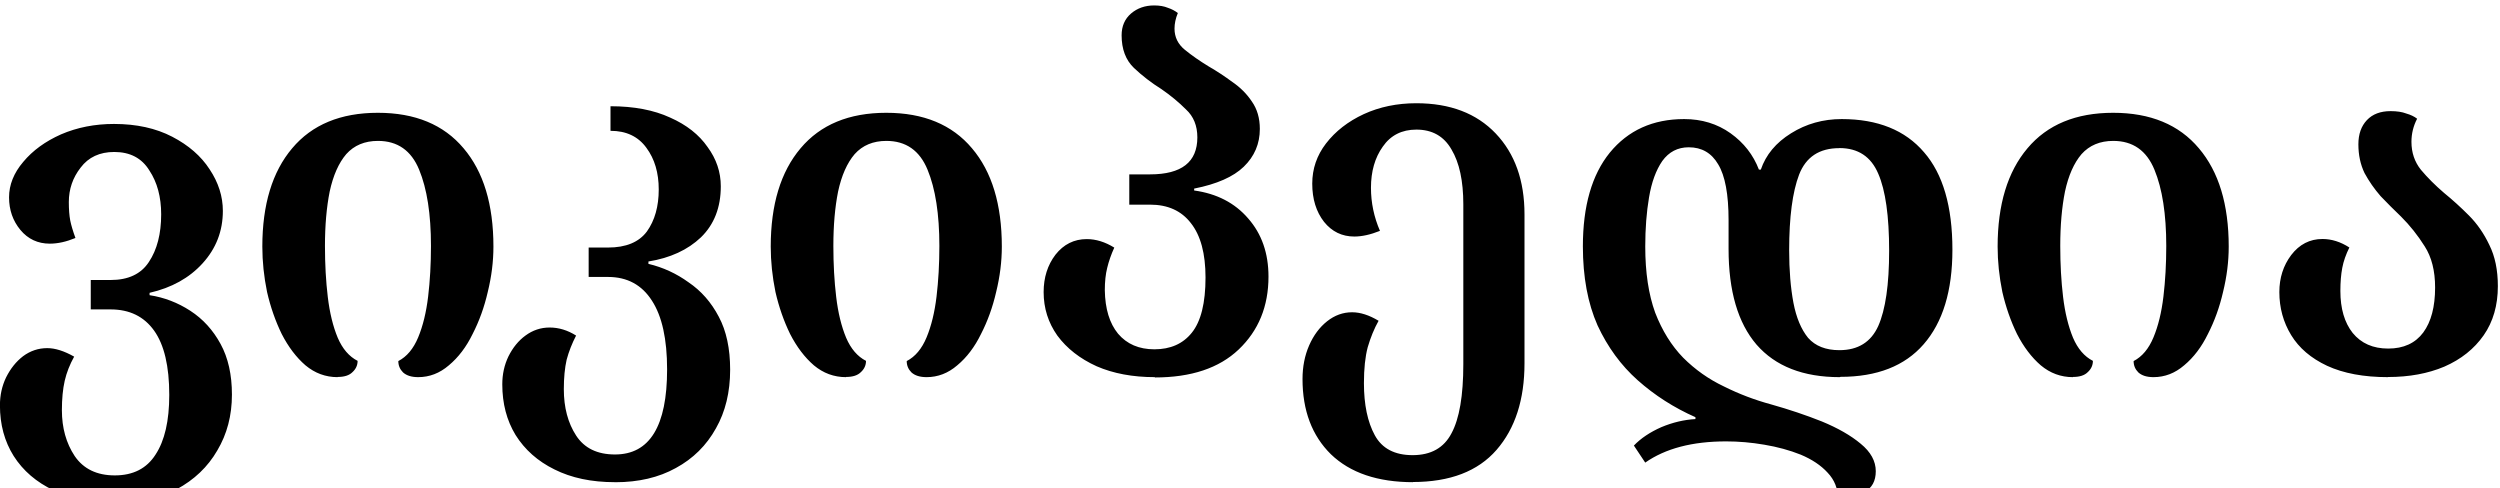
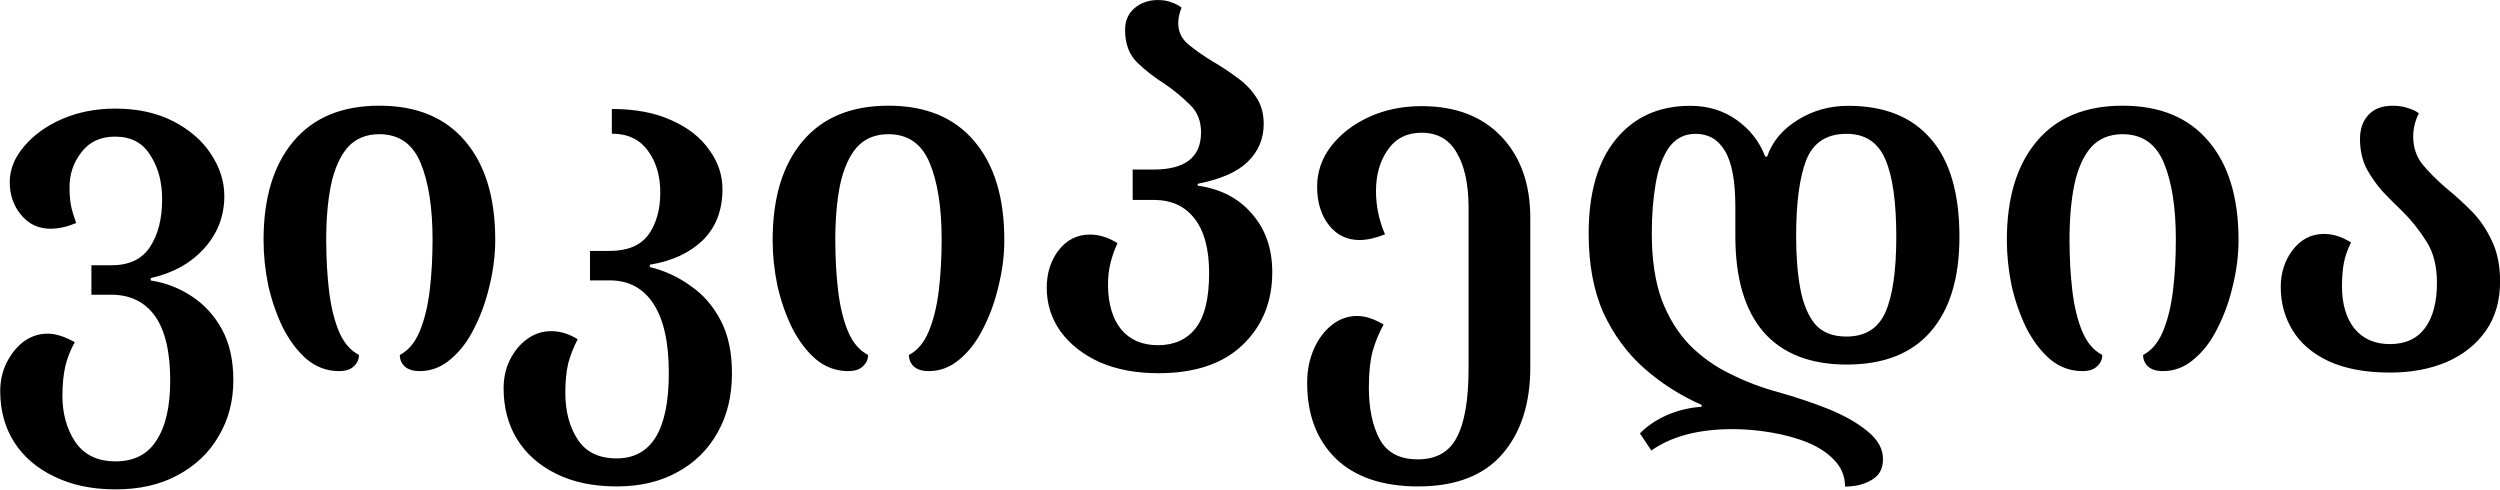
- <svg xmlns="http://www.w3.org/2000/svg" viewBox="0 0 119 23.2">
+ <svg xmlns="http://www.w3.org/2000/svg" viewBox="0 0 118.58 23.209">
  <g stroke-width=".563" aria-label="ვიკიპედია">
-     <path d="M5.47 23.952q-1.67 0-2.91-.608-1.24-.586-1.91-1.64-.653-1.04-.653-2.41 0-.721.293-1.33.315-.631.81-1.01.519-.383 1.15-.383.564 0 1.28.405-.314.563-.45 1.15-.134.586-.134 1.4 0 1.26.608 2.18.63.923 1.91.923 1.31 0 1.94-.991.653-.991.653-2.84 0-2.05-.721-3.06-.721-1.01-2.07-1.01H4.32v-1.4h.946q1.26 0 1.82-.856.586-.878.586-2.27 0-1.24-.563-2.09-.54-.878-1.67-.878-1.04 0-1.6.743-.563.72-.563 1.64 0 .518.067.878.068.338.248.833-.653.27-1.22.27-.856 0-1.4-.653-.54-.653-.54-1.55t.676-1.69q.676-.811 1.8-1.31 1.15-.495 2.52-.495 1.6 0 2.77.608t1.78 1.55q.631.946.631 1.98 0 1.44-.968 2.5-.946 1.04-2.52 1.4v.113q1.04.158 1.94.743.901.586 1.44 1.58.54.99.54 2.41 0 1.49-.698 2.66-.676 1.17-1.94 1.85-1.24.676-2.95.676zM16.07 17.952q-.856 0-1.53-.563-.653-.563-1.13-1.49-.45-.923-.698-2-.225-1.1-.225-2.16 0-3 1.42-4.68 1.42-1.69 4.08-1.69t4.08 1.69q1.42 1.67 1.42 4.68 0 1.06-.27 2.16-.248 1.08-.721 2-.45.923-1.13 1.49-.653.563-1.46.563-.473 0-.721-.225-.225-.225-.225-.54.608-.315.946-1.13t.473-1.94q.135-1.13.135-2.41 0-2.27-.563-3.63-.563-1.37-1.96-1.37-.946 0-1.51.63-.54.632-.788 1.78-.225 1.13-.225 2.59 0 1.31.135 2.43.135 1.13.473 1.94.338.789.946 1.1 0 .316-.248.54-.225.226-.698.226zM29.27 22.952q-1.67 0-2.88-.608-1.19-.586-1.85-1.64-.631-1.04-.631-2.41 0-.721.293-1.33.315-.631.81-.991.519-.383 1.15-.383.654 0 1.26.383-.292.563-.45 1.15-.134.586-.134 1.4 0 1.31.586 2.21.586.9 1.85.9 2.48 0 2.48-4.05 0-2.16-.721-3.27-.721-1.13-2.09-1.13h-.923v-1.4h.923q1.28 0 1.85-.765.563-.788.563-2 0-1.19-.586-1.98-.586-.811-1.71-.811v-1.17q1.67 0 2.84.54 1.17.518 1.78 1.4.63.856.63 1.87 0 1.51-.945 2.43-.946.9-2.5 1.15v.113q1.04.248 1.91.878.9.608 1.44 1.64.54 1.01.54 2.52 0 1.6-.676 2.79-.676 1.22-1.91 1.89-1.22.676-2.88.676zM40.27 17.952q-.856 0-1.53-.563-.653-.563-1.13-1.49-.45-.923-.698-2-.225-1.1-.225-2.16 0-3 1.42-4.68 1.42-1.69 4.08-1.69t4.08 1.69q1.42 1.67 1.42 4.68 0 1.06-.27 2.16-.248 1.08-.721 2-.45.923-1.13 1.49-.653.563-1.46.563-.473 0-.721-.225-.225-.225-.225-.54.608-.315.946-1.13t.473-1.94q.135-1.13.135-2.41 0-2.27-.563-3.63-.563-1.37-1.96-1.37-.946 0-1.51.63-.54.632-.788 1.78-.225 1.13-.225 2.59 0 1.31.135 2.43.135 1.13.473 1.94.338.789.946 1.1 0 .316-.248.54-.225.226-.698.226zM54.97 17.952q-1.58 0-2.77-.518-1.19-.54-1.87-1.46-.653-.923-.653-2.07 0-1.04.563-1.78.586-.743 1.49-.743.653 0 1.31.405-.225.495-.338.968-.113.45-.113 1.06.022 1.33.63 2.07.632.743 1.73.743 1.15 0 1.78-.788.654-.811.654-2.63 0-1.71-.698-2.59-.676-.878-1.94-.878h-.991V8.3h.99q2.25 0 2.25-1.76 0-.833-.54-1.33-.517-.518-1.17-.968-.72-.45-1.31-1.01-.585-.563-.585-1.55 0-.653.45-1.04.45-.383 1.1-.383.383 0 .653.113.27.09.473.248-.158.383-.158.743 0 .608.495 1.01t1.13.788q.586.338 1.13.743.563.383.923.923.383.54.383 1.31 0 1.06-.766 1.8-.743.72-2.36 1.04v.09q1.62.225 2.57 1.33.968 1.1.968 2.77 0 2.12-1.42 3.47-1.4 1.33-3.99 1.33zM67.27 22.952q-2.54 0-3.92-1.33-1.35-1.33-1.35-3.58 0-.878.315-1.6.315-.721.856-1.15.54-.428 1.19-.428.586 0 1.26.405-.315.563-.518 1.26-.18.676-.18 1.71 0 1.53.518 2.48.518.946 1.8.946 1.31 0 1.85-1.04.563-1.04.563-3.29v-7.61q0-1.67-.563-2.61-.54-.946-1.67-.946-1.04 0-1.6.81-.563.789-.563 1.96 0 1.06.428 2.05-.676.27-1.22.27-.878 0-1.44-.697-.563-.721-.563-1.82 0-1.06.653-1.91.676-.878 1.8-1.4 1.13-.518 2.5-.518 2.41 0 3.78 1.44 1.37 1.44 1.37 3.85v7.09q0 2.59-1.33 4.12-1.33 1.53-3.99 1.53zM87.57 17.952q-2.61 0-3.96-1.55-1.33-1.55-1.33-4.55v-1.37q0-1.85-.495-2.66-.473-.811-1.4-.811-.788 0-1.26.653-.45.653-.631 1.73-.18 1.06-.18 2.34 0 1.85.473 3.15.495 1.28 1.33 2.14.856.856 1.94 1.37 1.08.54 2.25.856 1.28.36 2.41.81 1.15.474 1.85 1.06.72.587.72 1.31 0 .699-.54.992-.517.315-1.26.315 0-.721-.494-1.24-.473-.518-1.28-.856-.788-.315-1.73-.473-.923-.158-1.82-.158-2.41 0-3.85 1.01l-.54-.811q.495-.518 1.31-.878.81-.338 1.62-.383v-.09q-1.53-.676-2.75-1.76-1.19-1.06-1.91-2.61-.698-1.58-.698-3.76 0-2.88 1.28-4.46 1.31-1.6 3.54-1.6 1.26 0 2.21.676.946.676 1.35 1.73h.09q.36-1.06 1.44-1.73 1.08-.676 2.41-.676 2.57 0 3.92 1.58 1.35 1.55 1.35 4.64 0 2.93-1.37 4.5-1.35 1.55-3.96 1.55zm-.023-10.9q-1.42 0-1.91 1.26-.473 1.24-.473 3.6 0 1.42.203 2.5.203 1.06.698 1.67.518.586 1.49.586 1.33 0 1.85-1.15.518-1.17.518-3.58 0-2.48-.518-3.67-.518-1.22-1.85-1.22zM98.67 17.952q-.856 0-1.53-.563-.653-.563-1.13-1.49-.45-.923-.698-2-.225-1.1-.225-2.16 0-3 1.42-4.68 1.42-1.69 4.08-1.69t4.08 1.69q1.42 1.67 1.42 4.68 0 1.06-.27 2.16-.248 1.08-.721 2-.45.923-1.13 1.49-.653.563-1.46.563-.473 0-.721-.225-.225-.225-.225-.54.608-.315.946-1.13.338-.811.473-1.94.135-1.13.135-2.41 0-2.27-.563-3.63-.563-1.37-1.96-1.37-.946 0-1.51.63-.54.632-.788 1.78-.225 1.13-.225 2.59 0 1.31.135 2.43t.473 1.94q.338.789.946 1.1 0 .316-.248.54-.225.226-.698.226zM113.67 17.952q-1.73 0-2.9-.54-1.15-.54-1.71-1.46-.563-.923-.563-2.05 0-1.01.563-1.76.586-.766 1.49-.766.653 0 1.28.405-.248.495-.338.968-.09.473-.09 1.1 0 1.26.586 2 .608.743 1.69.743 1.1 0 1.67-.766.563-.766.563-2.14 0-1.19-.495-1.96-.495-.788-1.13-1.42-.495-.473-.968-.968-.45-.518-.766-1.1-.293-.608-.293-1.37 0-.721.405-1.15t1.13-.428q.45 0 .743.113.315.09.518.248-.27.518-.27 1.1 0 .766.45 1.33.473.563 1.1 1.1.608.495 1.19 1.08t.968 1.4q.405.81.405 1.96 0 1.37-.676 2.34-.676.968-1.87 1.49-1.17.495-2.68.495z" />
+     <path d="M5.483 23.212q-1.67 0-2.905-.608-1.24-.586-1.914-1.644-.653-1.04-.653-2.41 0-.72.293-1.328.315-.631.81-1.014.518-.383 1.149-.382.563 0 1.284.405-.315.563-.45 1.148-.136.586-.136 1.397 0 1.26.608 2.184.631.923 1.914.923 1.31 0 1.937-.99.653-.992.653-2.838 0-2.05-.72-3.063-.722-1.01-2.073-1.013h-.945v-1.396h.945q1.26 0 1.825-.856.586-.878.585-2.274 0-1.24-.563-2.095-.54-.878-1.666-.878-1.04 0-1.6.743-.562.721-.562 1.644 0 .518.067.878.068.338.248.834-.653.27-1.216.27-.856 0-1.396-.653-.54-.653-.54-1.554t.675-1.69q.676-.81 1.802-1.305 1.15-.495 2.522-.496 1.6 0 2.77.608t1.779 1.554q.63.946.63 1.982 0 1.44-.968 2.5-.946 1.04-2.522 1.396v.112q1.04.158 1.936.744.901.586 1.442 1.576.54.991.54 2.41 0 1.49-.698 2.657-.676 1.17-1.937 1.846-1.24.676-2.95.676zM16.081 17.602q-.856 0-1.531-.563-.653-.563-1.126-1.486-.45-.923-.698-2.005-.225-1.1-.225-2.161 0-3 1.418-4.684 1.42-1.69 4.076-1.69t4.076 1.69q1.42 1.67 1.419 4.684 0 1.06-.27 2.161-.248 1.08-.72 2.005-.45.923-1.127 1.486-.653.563-1.464.563-.473 0-.72-.225-.225-.225-.225-.54.608-.316.945-1.127t.473-1.936q.135-1.13.135-2.41 0-2.27-.563-3.626-.563-1.37-1.959-1.373-.946 0-1.509.63-.54.631-.788 1.78-.225 1.13-.225 2.589 0 1.31.135 2.432.135 1.13.473 1.937.338.788.946 1.103 0 .315-.248.54-.225.226-.698.226zM29.246 23.072q-1.67 0-2.882-.608-1.19-.586-1.847-1.644-.63-1.04-.63-2.41 0-.72.292-1.328.315-.631.811-.991.518-.383 1.148-.383.653 0 1.262.383-.293.563-.45 1.148-.136.586-.136 1.397 0 1.31.586 2.207.586.9 1.846.9 2.48 0 2.477-4.053 0-2.16-.72-3.265-.721-1.13-2.095-1.126h-.923v-1.397h.923q1.28 0 1.847-.765.563-.788.563-2.005 0-1.19-.586-1.981-.586-.811-1.711-.811V5.169q1.67 0 2.837.54 1.17.519 1.78 1.397.63.856.63 1.869 0 1.51-.946 2.432-.946.9-2.5 1.148v.113q1.04.248 1.914.878.901.608 1.442 1.644.54 1.01.54 2.522 0 1.6-.675 2.793-.676 1.22-1.915 1.891-1.22.676-2.882.676zM40.228 17.602q-.856 0-1.531-.563-.653-.563-1.126-1.486-.45-.923-.698-2.005-.225-1.1-.225-2.161 0-3 1.418-4.684 1.42-1.69 4.076-1.69t4.076 1.69q1.42 1.67 1.419 4.684 0 1.06-.27 2.161-.248 1.08-.72 2.005-.45.923-1.127 1.486-.653.563-1.464.563-.473 0-.72-.225-.225-.225-.225-.54.608-.316.945-1.127t.473-1.936q.135-1.13.135-2.41 0-2.27-.563-3.626-.563-1.37-1.959-1.373-.946 0-1.509.63-.54.631-.788 1.78-.225 1.13-.225 2.589 0 1.31.135 2.432.135 1.13.473 1.937.338.788.946 1.103 0 .315-.248.54-.225.226-.698.226zM54.941 17.702q-1.58 0-2.77-.518-1.19-.54-1.869-1.464-.653-.923-.653-2.072 0-1.04.563-1.779.586-.743 1.486-.743.653 0 1.306.406-.225.495-.337.968-.113.45-.113 1.058.023 1.33.63 2.072.632.743 1.735.743 1.15 0 1.779-.788.653-.81.653-2.635 0-1.71-.698-2.59-.676-.877-1.937-.878h-.991v-1.44h.99q2.25 0 2.253-1.757 0-.833-.54-1.329-.519-.518-1.172-.968-.72-.45-1.306-1.014-.586-.563-.585-1.554 0-.653.45-1.035.45-.383 1.104-.383.383 0 .653.112.27.09.473.248-.158.383-.158.743 0 .608.495 1.014t1.126.788q.586.338 1.126.743.563.383.924.923.383.54.382 1.306 0 1.06-.765 1.802-.743.72-2.365 1.036v.09q1.62.225 2.568 1.328.968 1.1.968 2.77 0 2.12-1.419 3.468-1.4 1.33-3.986 1.329zM67.27 23.072q-2.54 0-3.918-1.329-1.35-1.33-1.351-3.58 0-.878.315-1.6.315-.72.856-1.148.54-.428 1.193-.428.586 0 1.261.406-.315.563-.518 1.26-.18.677-.18 1.712 0 1.53.518 2.477.518.946 1.802.946 1.31 0 1.846-1.036.563-1.04.563-3.287V9.853q0-1.67-.563-2.612-.54-.946-1.666-.946-1.04 0-1.6.81-.562.789-.562 1.96 0 1.06.428 2.05-.676.27-1.216.27-.878 0-1.441-.699-.563-.72-.563-1.824 0-1.06.653-1.914.676-.878 1.801-1.396 1.13-.518 2.5-.518 2.41 0 3.783 1.441 1.37 1.44 1.374 3.85v7.094q0 2.59-1.329 4.121-1.33 1.53-3.986 1.532zM87.603 17.292q-2.61 0-3.963-1.554-1.33-1.55-1.329-4.549V9.815q0-1.85-.495-2.657-.473-.81-1.396-.81-.788 0-1.262.653-.45.653-.63 1.734-.18 1.06-.18 2.342 0 1.85.473 3.152.495 1.28 1.328 2.14.856.856 1.937 1.373 1.08.54 2.252.856 1.28.36 2.41.81 1.15.474 1.846 1.06.721.585.72 1.305 0 .698-.54.991-.518.315-1.26.315 0-.72-.496-1.238-.473-.518-1.284-.856-.788-.315-1.734-.473-.923-.158-1.824-.158-2.41 0-3.85 1.014l-.541-.81q.495-.519 1.306-.88.81-.337 1.621-.382v-.09q-1.53-.676-2.747-1.757-1.19-1.06-1.914-2.612-.698-1.58-.698-3.76 0-2.88 1.283-4.46 1.31-1.6 3.536-1.598 1.26 0 2.207.675.946.676 1.35 1.734h.09q.36-1.06 1.442-1.734 1.08-.676 2.41-.675 2.57 0 3.918 1.576 1.35 1.55 1.351 4.64 0 2.93-1.373 4.503-1.35 1.55-3.964 1.554zm-.022-10.944q-1.42 0-1.914 1.261-.473 1.24-.473 3.603 0 1.42.202 2.5.203 1.06.698 1.666.518.586 1.487.586 1.33 0 1.846-1.149.518-1.17.518-3.58 0-2.48-.518-3.671-.518-1.22-1.846-1.216zM98.77 17.602q-.857 0-1.532-.563-.653-.563-1.126-1.486-.45-.923-.698-2.005-.225-1.1-.225-2.161 0-3 1.418-4.684 1.42-1.69 4.076-1.69t4.076 1.69q1.42 1.67 1.419 4.684 0 1.06-.27 2.161-.248 1.08-.72 2.005-.45.923-1.127 1.486-.653.563-1.464.563-.473 0-.72-.225-.225-.225-.226-.54.608-.316.946-1.127.338-.81.473-1.936.135-1.13.135-2.41 0-2.27-.563-3.626-.563-1.37-1.959-1.373-.946 0-1.509.63-.54.631-.788 1.78-.225 1.13-.225 2.589 0 1.31.135 2.432t.473 1.937q.338.788.946 1.103 0 .315-.248.54-.225.226-.698.226zM113.36 17.672q-1.73 0-2.906-.54-1.15-.54-1.711-1.464-.563-.923-.563-2.05 0-1.01.563-1.756.586-.766 1.486-.766.653 0 1.284.406-.248.495-.338.968-.09.473-.09 1.103 0 1.26.585 2.004.608.743 1.69.744 1.1 0 1.666-.766.563-.766.563-2.14 0-1.19-.496-1.959-.495-.788-1.126-1.418-.495-.473-.968-.969-.45-.518-.766-1.103-.293-.608-.293-1.374 0-.72.406-1.148t1.126-.428q.45 0 .743.112.315.09.518.248-.27.518-.27 1.104 0 .766.45 1.328.473.563 1.103 1.104.608.495 1.194 1.08t.968 1.397q.405.81.406 1.959 0 1.37-.676 2.342-.676.968-1.87 1.486-1.17.495-2.679.496z" />
  </g>
</svg>
